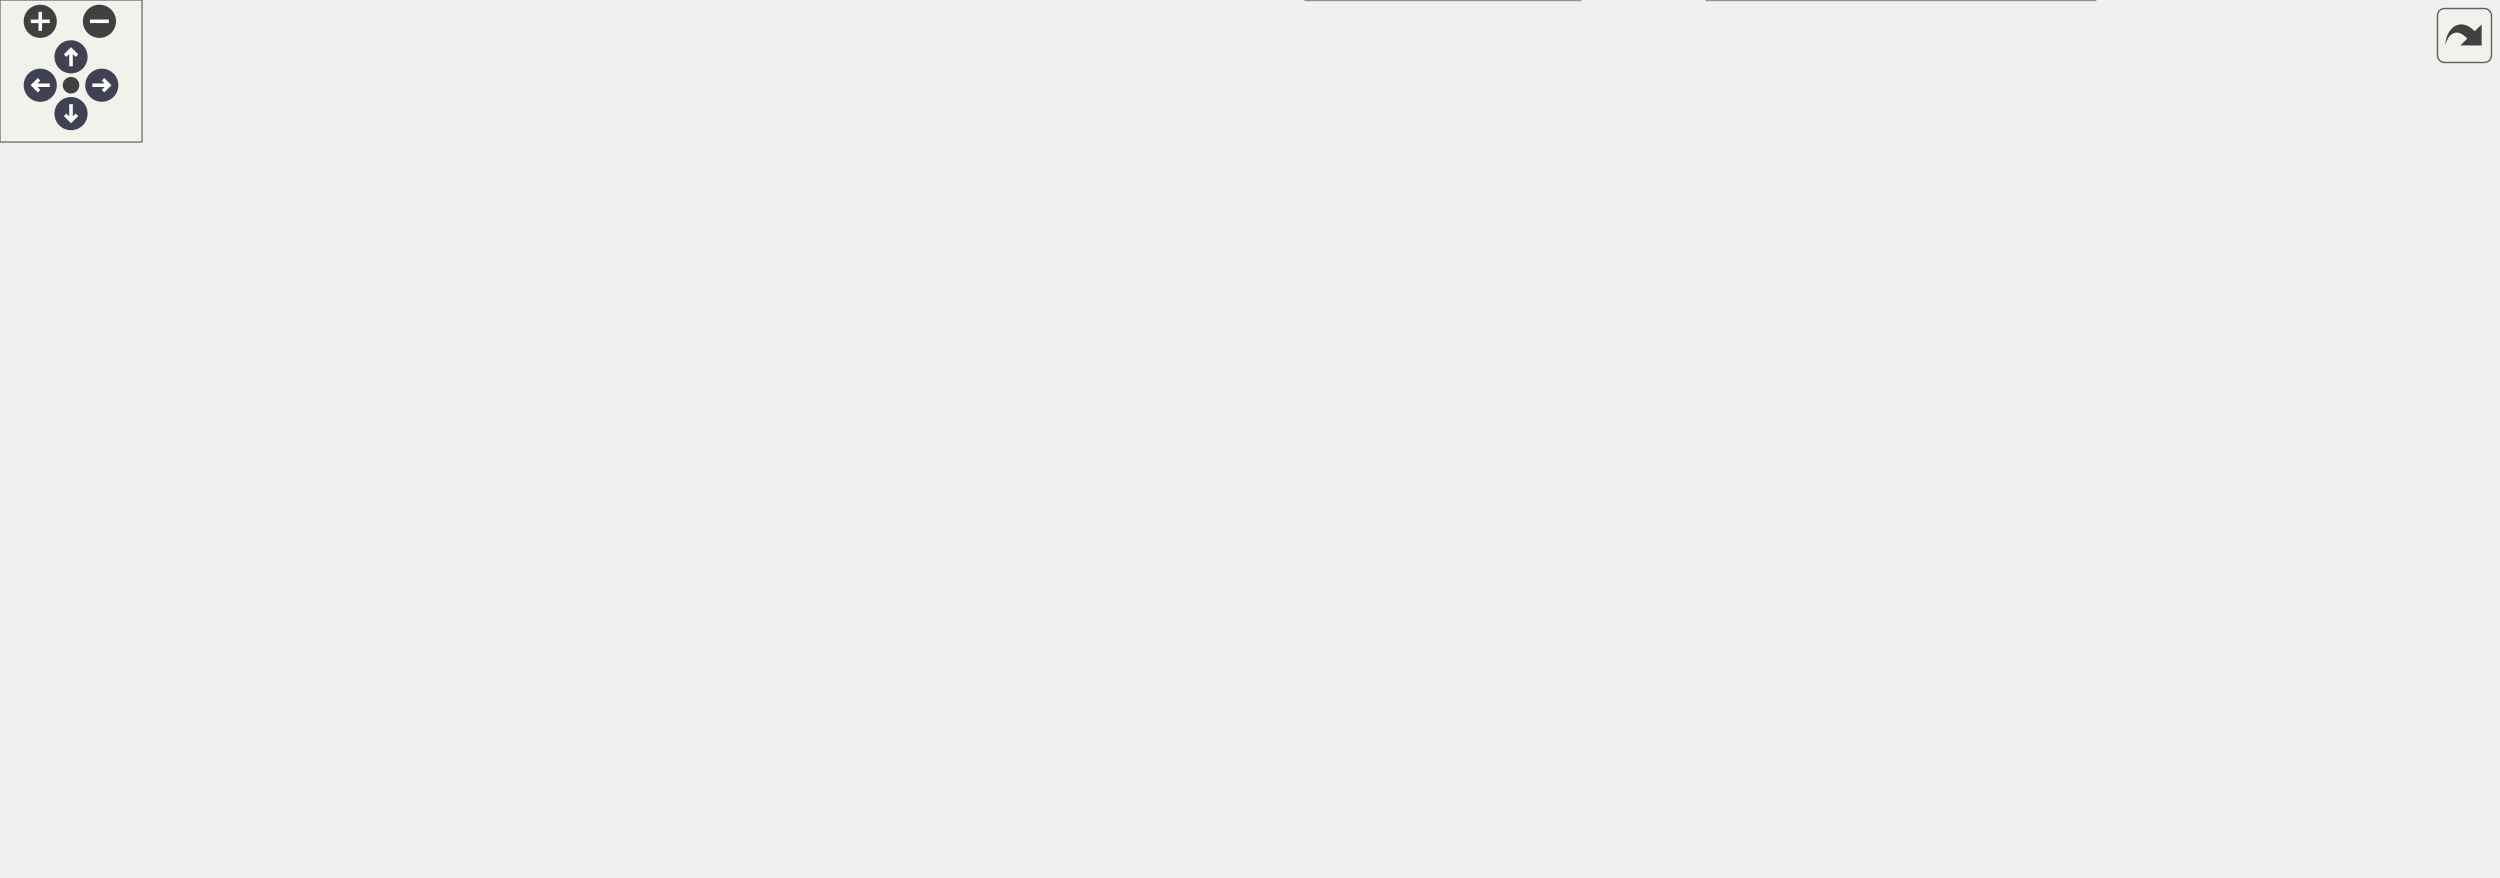
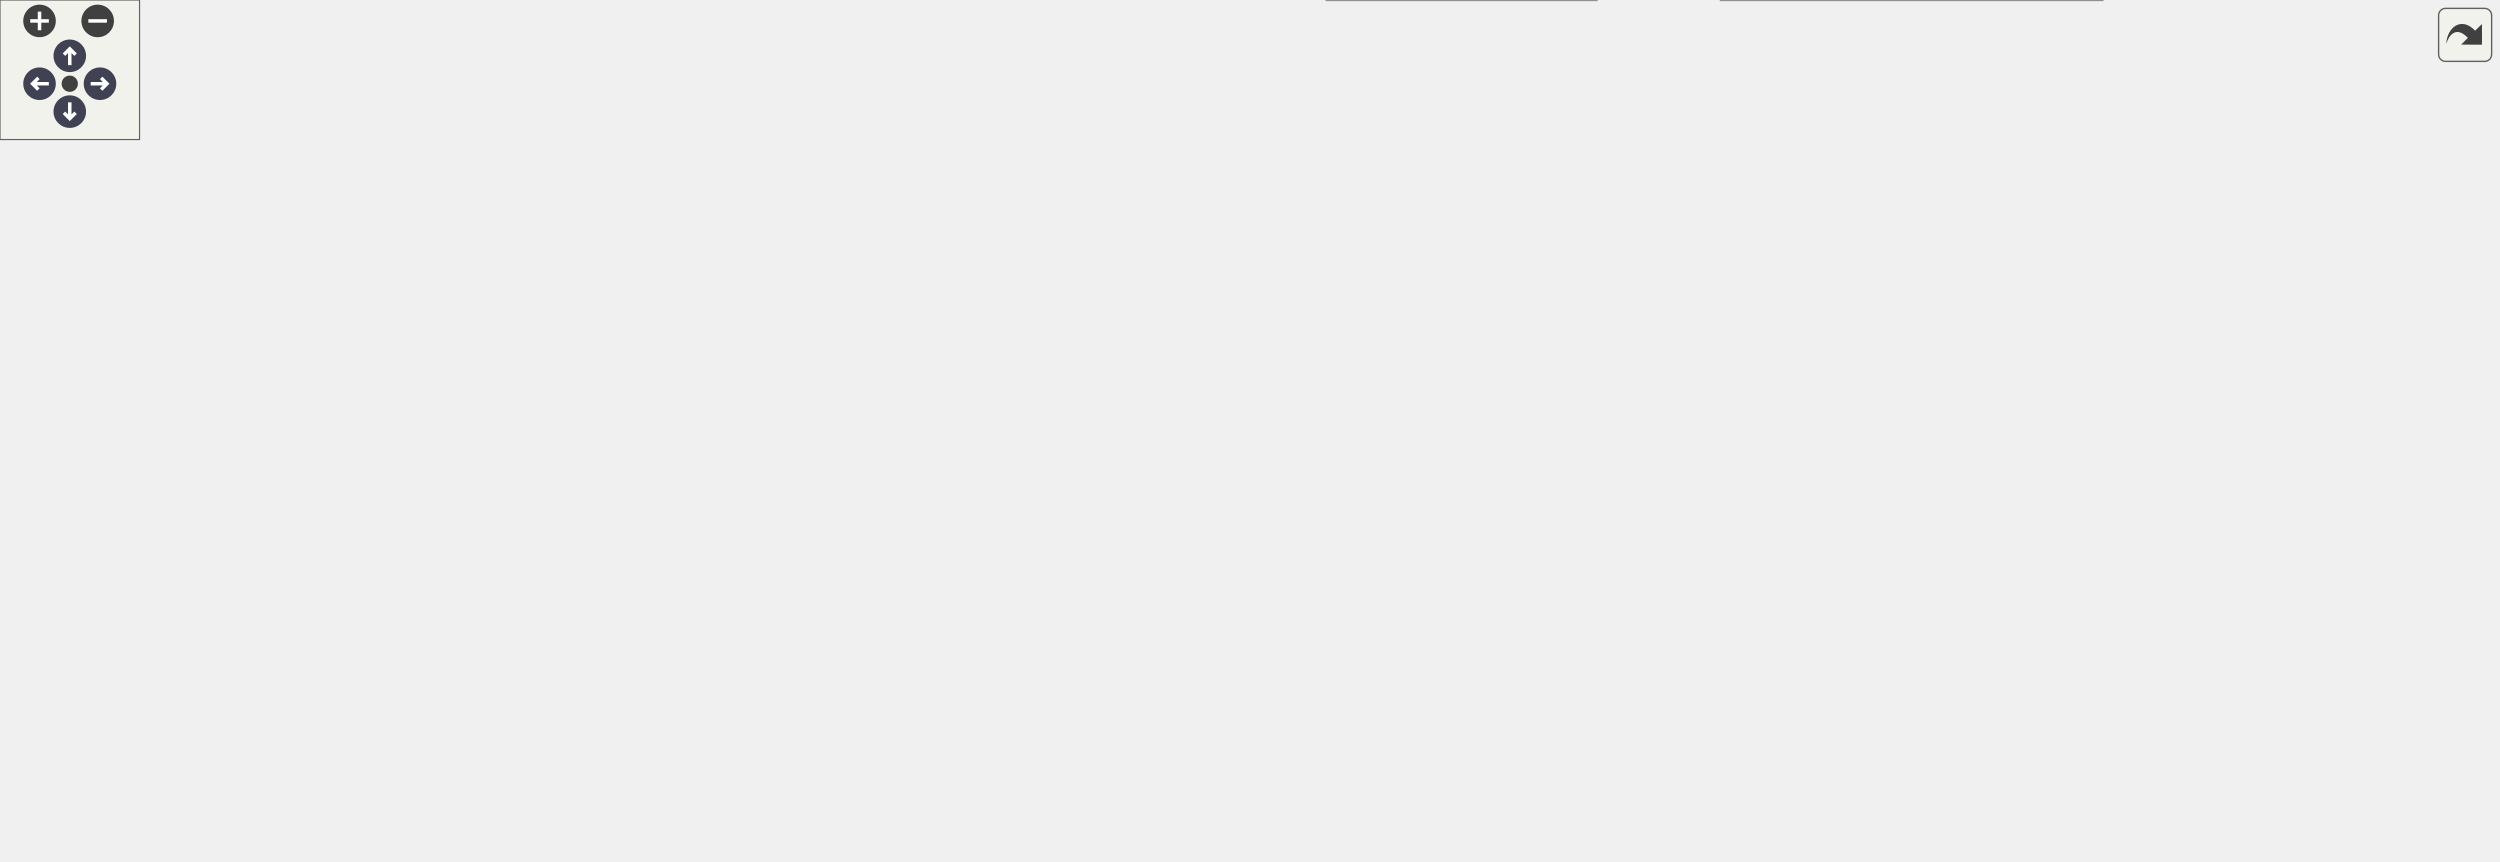
<svg xmlns="http://www.w3.org/2000/svg" xmlns:xlink="http://www.w3.org/1999/xlink" id="main" version="1.1" xml:space="preserve">
  <style type="text/css">
.node, .edge {opacity: 0.7;}
.node.selected, .edge.selected {opacity: 1;}
.edge:hover path { stroke: red; }
.edge:hover polygon { stroke: red; fill: red; }
</style>
  <defs>
    <circle id="rim" cx="0" cy="0" r="7" />
    <circle id="rim2" cx="0" cy="0" r="3.5" />
    <g id="zoomPlus">
      <use xlink:href="#rim" fill="#404040">
        <set attributeName="fill" to="#808080" begin="zoomplus.mouseover" end="zoomplus.mouseout" />
      </use>
      <path d="M-4,0h8M0,-4v8" fill="none" stroke="white" stroke-width="1.5" pointer-events="none" />
    </g>
    <g id="zoomMin">
      <use xlink:href="#rim" fill="#404040">
        <set attributeName="fill" to="#808080" begin="zoomminus.mouseover" end="zoomminus.mouseout" />
      </use>
      <path d="M-4,0h8" fill="none" stroke="white" stroke-width="1.5" pointer-events="none" />
    </g>
    <g id="arrowUp" transform="translate(30 24)">
      <use xlink:href="#rim" />
      <path pointer-events="none" fill="none" stroke="white" stroke-width="1.5" d="M0,-3.0v7 M-2.5,-0.5L0,-3.0L2.5,-0.5" />
    </g>
    <g id="arrowRight" transform="rotate(90) translate(36 -43)">
      <use xlink:href="#rim" />
      <path pointer-events="none" fill="none" stroke="white" stroke-width="1.5" d="M0,-3.0v7 M-2.5,-0.5L0,-3.0L2.5,-0.5" />
    </g>
    <g id="arrowDown" transform="rotate(180) translate(-30 -48)">
      <use xlink:href="#rim" />
      <path pointer-events="none" fill="none" stroke="white" stroke-width="1.5" d="M0,-3.0v7 M-2.5,-0.5L0,-3.0L2.5,-0.5" />
    </g>
    <g id="arrowLeft" transform="rotate(270) translate(-36 17)">
      <use xlink:href="#rim" />
      <path pointer-events="none" fill="none" stroke="white" stroke-width="1.5" d="M0,-3.0v7 M-2.5,-0.5L0,-3.0L2.5,-0.5" />
    </g>
    <g id="resetDef">
      <use xlink:href="#rim2" fill="#404040">
        <set attributeName="fill" to="#808080" begin="reset.mouseover" end="reset.mouseout" />
      </use>
    </g>
  </defs>
  <svg id="graph" class="graph">
    <g id="viewport">
      <g id="Node000001" class="node">
        <g id="a_Node000001">
          <a xlink:title=" ">
-             <polygon fill="#999999" stroke="#666666" points="132,-126 0,-126 0,-107 132,-107 132,-126" />
-             <text text-anchor="middle" x="66" y="-114" font-family="Helvetica,sans-Serif" font-size="10.00">ObjectManager::Update</text>
+             <polygon fill="#999999" stroke="#666666" points="132,-100 0,-100 0,-81 132,-81 132,-100" />
+             <text text-anchor="middle" x="66" y="-88" font-family="Helvetica,sans-Serif" font-size="10.00">ObjectManager::Update</text>
          </a>
        </g>
      </g>
      <g id="Node000002" class="node">
        <g id="a_Node000002">
          <a xlink:href="classObjectManager.html#a179ee90458deb80834ccbd7432df76a9" target="_top" xlink:title=" ">
-             <polygon fill="white" stroke="#666666" points="309,-153.5 170,-153.5 170,-123.5 309,-123.5 309,-153.5" />
-             <text text-anchor="start" x="178" y="-141.5" font-family="Helvetica,sans-Serif" font-size="10.00">ObjectManager::Collision</text>
-             <text text-anchor="middle" x="239.5" y="-130.5" font-family="Helvetica,sans-Serif" font-size="10.00">Update</text>
+             <polygon fill="white" stroke="#666666" points="318.5,-153.5 179.5,-153.5 179.5,-123.5 318.5,-123.5 318.5,-153.5" />
+             <text text-anchor="start" x="187.5" y="-141.5" font-family="Helvetica,sans-Serif" font-size="10.00">ObjectManager::Collision</text>
+             <text text-anchor="middle" x="249" y="-130.5" font-family="Helvetica,sans-Serif" font-size="10.00">Update</text>
          </a>
        </g>
      </g>
      <g id="edge1_Node000001_Node000002" class="edge">
        <g id="a_edge1_Node000001_Node000002">
          <a xlink:title=" ">
-             <path fill="none" stroke="#63b8ff" d="M132.33,-124.88C141.36,-126.04 150.72,-127.24 159.97,-128.43" />
-             <polygon fill="#63b8ff" stroke="#63b8ff" points="159.57,-131.9 169.93,-129.7 160.46,-124.96 159.57,-131.9" />
+             <path fill="none" stroke="#63b8ff" d="M103.19,-100.1C125.51,-106.02 154.83,-113.79 181.24,-120.8" />
+             <polygon fill="#63b8ff" stroke="#63b8ff" points="180.64,-124.26 191.2,-123.44 182.43,-117.49 180.64,-124.26" />
          </a>
        </g>
      </g>
      <g id="Node000015" class="node">
        <g id="a_Node000015">
-           <a xlink:href="classCInspectorUI.html#abce0acbca04254ac1d87a98791609f9b" target="_top" xlink:title=" ">
-             <polygon fill="white" stroke="#666666" points="311,-105 168,-105 168,-86 311,-86 311,-105" />
-             <text text-anchor="middle" x="239.5" y="-93" font-family="Helvetica,sans-Serif" font-size="10.00">CInspectorUI::GetInstance</text>
+           <a xlink:href="classObjectManager.html#ae0b8e12bcb155a7072b7b9d9f251f22d" target="_top" xlink:title=" ">
+             <polygon fill="white" stroke="#666666" points="330,-105.5 168,-105.5 168,-75.5 330,-75.5 330,-105.5" />
+             <text text-anchor="start" x="176" y="-93.5" font-family="Helvetica,sans-Serif" font-size="10.00">ObjectManager::FlushPending</text>
+             <text text-anchor="middle" x="249" y="-82.5" font-family="Helvetica,sans-Serif" font-size="10.00">AddObjects</text>
          </a>
        </g>
      </g>
      <g id="edge16_Node000001_Node000015" class="edge">
        <g id="a_edge16_Node000001_Node000015">
          <a xlink:title=" ">
-             <path fill="none" stroke="#63b8ff" d="M132.33,-108.5C140.69,-107.48 149.34,-106.42 157.91,-105.37" />
-             <polygon fill="#63b8ff" stroke="#63b8ff" points="158.43,-108.83 167.93,-104.14 157.58,-101.88 158.43,-108.83" />
+             <path fill="none" stroke="#63b8ff" d="M132.09,-90.5C140.39,-90.5 149.01,-90.5 157.62,-90.5" />
+             <polygon fill="#63b8ff" stroke="#63b8ff" points="157.71,-94 167.71,-90.5 157.71,-87 157.71,-94" />
+           </a>
+         </g>
+       </g>
+       <g id="Node000016" class="node">
+         <g id="a_Node000016">
+           <a xlink:href="classCInspectorUI.html#abce0acbca04254ac1d87a98791609f9b" target="_top" xlink:title=" ">
+             <polygon fill="white" stroke="#666666" points="320.5,-57 177.5,-57 177.5,-38 320.5,-38 320.5,-57" />
+             <text text-anchor="middle" x="249" y="-45" font-family="Helvetica,sans-Serif" font-size="10.00">CInspectorUI::GetInstance</text>
+           </a>
+         </g>
+       </g>
+       <g id="edge17_Node000001_Node000016" class="edge">
+         <g id="a_edge17_Node000001_Node000016">
+           <a xlink:title=" ">
+             <path fill="none" stroke="#63b8ff" d="M107.17,-80.96C134,-74.58 169.49,-66.15 198.12,-59.35" />
+             <polygon fill="#63b8ff" stroke="#63b8ff" points="199.02,-62.73 207.94,-57.02 197.4,-55.92 199.02,-62.73" />
          </a>
        </g>
      </g>
      <g id="Node000003" class="node">
        <g id="a_Node000003">
          <a xlink:href="classCollision.html#a6b1e1b61c9822815b55a4248f860b91d" target="_top" xlink:title=" ">
-             <polygon fill="white" stroke="#666666" points="498,-148 347,-148 347,-129 498,-129 498,-148" />
-             <text text-anchor="middle" x="422.5" y="-136" font-family="Helvetica,sans-Serif" font-size="10.00">Collision::ResolveCollisions</text>
+             <polygon fill="white" stroke="#666666" points="517,-148 366,-148 366,-129 517,-129 517,-148" />
+             <text text-anchor="middle" x="441.5" y="-136" font-family="Helvetica,sans-Serif" font-size="10.00">Collision::ResolveCollisions</text>
          </a>
        </g>
      </g>
      <g id="edge2_Node000002_Node000003" class="edge">
        <g id="a_edge2_Node000002_Node000003">
          <a xlink:title=" ">
-             <path fill="none" stroke="#63b8ff" d="M309.19,-138.5C318.12,-138.5 327.36,-138.5 336.53,-138.5" />
-             <polygon fill="#63b8ff" stroke="#63b8ff" points="336.82,-142 346.82,-138.5 336.82,-135 336.82,-142" />
+             <path fill="none" stroke="#63b8ff" d="M318.51,-138.5C330.51,-138.5 343.12,-138.5 355.51,-138.5" />
+             <polygon fill="#63b8ff" stroke="#63b8ff" points="355.83,-142 365.83,-138.5 355.83,-135 355.83,-142" />
          </a>
        </g>
      </g>
      <g id="Node000004" class="node">
        <g id="a_Node000004">
          <a xlink:href="classCollision.html#ac29040c1e49f60f0ab80299983553c15" target="_top" xlink:title=" ">
-             <polygon fill="white" stroke="#666666" points="678,-243 541,-243 541,-224 678,-224 678,-243" />
-             <text text-anchor="middle" x="609.5" y="-231" font-family="Helvetica,sans-Serif" font-size="10.00">Collision::CheckCollision</text>
+             <polygon fill="white" stroke="#666666" points="697,-243 560,-243 560,-224 697,-224 697,-243" />
+             <text text-anchor="middle" x="628.5" y="-231" font-family="Helvetica,sans-Serif" font-size="10.00">Collision::CheckCollision</text>
          </a>
        </g>
      </g>
      <g id="edge3_Node000003_Node000004" class="edge">
        <g id="a_edge3_Node000003_Node000004">
          <a xlink:title=" ">
-             <path fill="none" stroke="#63b8ff" d="M436.13,-148.18C456.02,-163.05 496.27,-191.67 534,-209.5 543.12,-213.81 553.22,-217.64 562.96,-220.9" />
-             <polygon fill="#63b8ff" stroke="#63b8ff" points="561.94,-224.25 572.53,-223.98 564.08,-217.59 561.94,-224.25" />
+             <path fill="none" stroke="#63b8ff" d="M455.13,-148.18C475.02,-163.05 515.27,-191.67 553,-209.5 562.12,-213.81 572.22,-217.64 581.96,-220.9" />
+             <polygon fill="#63b8ff" stroke="#63b8ff" points="580.94,-224.25 591.53,-223.98 583.08,-217.59 580.94,-224.25" />
          </a>
        </g>
      </g>
      <g id="Node000007" class="node">
        <g id="a_Node000007">
          <a xlink:href="classCObject.html#a71540f70991d2a909cf7a7fcbf683dc7" target="_top" xlink:title=" ">
-             <polygon fill="white" stroke="#666666" points="1055,-261 921,-261 921,-242 1055,-242 1055,-261" />
-             <text text-anchor="middle" x="988" y="-249" font-family="Helvetica,sans-Serif" font-size="10.00">CObject::GetComponent</text>
+             <polygon fill="white" stroke="#666666" points="1074,-261 940,-261 940,-242 1074,-242 1074,-261" />
+             <text text-anchor="middle" x="1007" y="-249" font-family="Helvetica,sans-Serif" font-size="10.00">CObject::GetComponent</text>
          </a>
        </g>
      </g>
      <g id="edge9_Node000003_Node000007" class="edge">
        <g id="a_edge9_Node000003_Node000007">
          <a xlink:title=" ">
-             <path fill="none" stroke="#63b8ff" d="M429.65,-148.03C444.57,-170.3 485.09,-225.9 534,-252.5 671.8,-327.45 730.62,-317.32 885,-289.5 910.73,-284.86 938.44,-274.14 958.48,-265.26" />
-             <polygon fill="#63b8ff" stroke="#63b8ff" points="960,-268.41 967.66,-261.09 957.1,-262.04 960,-268.41" />
+             <path fill="none" stroke="#63b8ff" d="M448.65,-148.03C463.57,-170.3 504.09,-225.9 553,-252.5 690.8,-327.45 749.62,-317.32 904,-289.5 929.73,-284.86 957.44,-274.14 977.48,-265.26" />
+             <polygon fill="#63b8ff" stroke="#63b8ff" points="979,-268.41 986.66,-261.09 976.1,-262.04 979,-268.41" />
          </a>
        </g>
      </g>
      <g id="Node000008" class="node">
        <g id="a_Node000008">
          <a xlink:href="classCTransform.html#ad7c94c2950821e1ed63e2e09eb263e09" target="_top" xlink:title=" ">
-             <polygon fill="white" stroke="#666666" points="1044.5,-224 931.5,-224 931.5,-205 1044.5,-205 1044.5,-224" />
-             <text text-anchor="middle" x="988" y="-212" font-family="Helvetica,sans-Serif" font-size="10.00">CTransform::GetPos</text>
+             <polygon fill="white" stroke="#666666" points="1063.5,-224 950.5,-224 950.5,-205 1063.5,-205 1063.5,-224" />
+             <text text-anchor="middle" x="1007" y="-212" font-family="Helvetica,sans-Serif" font-size="10.00">CTransform::GetPos</text>
          </a>
        </g>
      </g>
      <g id="edge13_Node000003_Node000008" class="edge">
        <g id="a_edge13_Node000003_Node000008">
          <a xlink:title=" ">
-             <path fill="none" stroke="#63b8ff" d="M445.89,-148.04C467.89,-156.97 502.63,-169.9 534,-176.5 669.58,-205.04 832.23,-212.3 921.07,-214.05" />
-             <polygon fill="#63b8ff" stroke="#63b8ff" points="921.21,-217.56 931.27,-214.24 921.34,-210.56 921.21,-217.56" />
+             <path fill="none" stroke="#63b8ff" d="M464.89,-148.04C486.89,-156.97 521.63,-169.9 553,-176.5 688.58,-205.04 851.23,-212.3 940.07,-214.05" />
+             <polygon fill="#63b8ff" stroke="#63b8ff" points="940.21,-217.56 950.27,-214.24 940.34,-210.56 940.21,-217.56" />
          </a>
        </g>
      </g>
      <g id="Node000009" class="node">
        <g id="a_Node000009">
          <a xlink:href="classCollision.html#a9121ab7b6a1764383a2dded9256f820b" target="_top" xlink:title=" ">
-             <polygon fill="white" stroke="#666666" points="685,-167 534,-167 534,-148 685,-148 685,-167" />
-             <text text-anchor="middle" x="609.5" y="-155" font-family="Helvetica,sans-Serif" font-size="10.00">Collision::GetCollisionOrder</text>
+             <polygon fill="white" stroke="#666666" points="704,-167 553,-167 553,-148 704,-148 704,-167" />
+             <text text-anchor="middle" x="628.5" y="-155" font-family="Helvetica,sans-Serif" font-size="10.00">Collision::GetCollisionOrder</text>
          </a>
        </g>
      </g>
      <g id="edge8_Node000003_Node000009" class="edge">
        <g id="a_edge8_Node000003_Node000009">
          <a xlink:title=" ">
-             <path fill="none" stroke="#63b8ff" d="M498.21,-146.17C506.65,-147.04 515.28,-147.93 523.83,-148.8" />
-             <polygon fill="#63b8ff" stroke="#63b8ff" points="523.5,-152.29 533.81,-149.83 524.22,-145.33 523.5,-152.29" />
+             <path fill="none" stroke="#63b8ff" d="M517.21,-146.17C525.65,-147.04 534.28,-147.93 542.83,-148.8" />
+             <polygon fill="#63b8ff" stroke="#63b8ff" points="542.5,-152.29 552.81,-149.83 543.22,-145.33 542.5,-152.29" />
          </a>
        </g>
      </g>
      <g id="Node000010" class="node">
        <g id="a_Node000010">
          <a xlink:href="classCollision.html#af5b922f50591e21aae31c02fd07a0005" target="_top" xlink:title=" ">
-             <polygon fill="white" stroke="#666666" points="671,-130 548,-130 548,-111 671,-111 671,-130" />
-             <text text-anchor="middle" x="609.5" y="-118" font-family="Helvetica,sans-Serif" font-size="10.00">Collision::GetInstance</text>
+             <polygon fill="white" stroke="#666666" points="690,-130 567,-130 567,-111 690,-111 690,-130" />
+             <text text-anchor="middle" x="628.5" y="-118" font-family="Helvetica,sans-Serif" font-size="10.00">Collision::GetInstance</text>
          </a>
        </g>
      </g>
      <g id="edge10_Node000003_Node000010" class="edge">
        <g id="a_edge10_Node000003_Node000010">
          <a xlink:title=" ">
-             <path fill="none" stroke="#63b8ff" d="M498.21,-131.23C511.27,-129.96 524.82,-128.64 537.76,-127.38" />
-             <polygon fill="#63b8ff" stroke="#63b8ff" points="538.38,-130.84 547.99,-126.39 537.7,-123.87 538.38,-130.84" />
+             <path fill="none" stroke="#63b8ff" d="M517.21,-131.23C530.27,-129.96 543.82,-128.64 556.76,-127.38" />
+             <polygon fill="#63b8ff" stroke="#63b8ff" points="557.38,-130.84 566.99,-126.39 556.7,-123.87 557.38,-130.84" />
          </a>
        </g>
      </g>
      <g id="Node000011" class="node">
        <g id="a_Node000011">
          <a xlink:href="classCObject.html#a4b1bab560d2e131770959488dce32736" target="_top" xlink:title=" ">
-             <polygon fill="white" stroke="#666666" points="678,-93 541,-93 541,-74 678,-74 678,-93" />
-             <text text-anchor="middle" x="609.5" y="-81" font-family="Helvetica,sans-Serif" font-size="10.00">CObject::GetIsDestroyed</text>
+             <polygon fill="white" stroke="#666666" points="697,-93 560,-93 560,-74 697,-74 697,-93" />
+             <text text-anchor="middle" x="628.5" y="-81" font-family="Helvetica,sans-Serif" font-size="10.00">CObject::GetIsDestroyed</text>
          </a>
        </g>
      </g>
      <g id="edge11_Node000003_Node000011" class="edge">
        <g id="a_edge11_Node000003_Node000011">
          <a xlink:title=" ">
-             <path fill="none" stroke="#63b8ff" d="M451.05,-128.97C473.31,-121.41 505.51,-110.76 534,-102.5 542.11,-100.15 550.76,-97.8 559.19,-95.59" />
-             <polygon fill="#63b8ff" stroke="#63b8ff" points="560.12,-98.97 568.93,-93.08 558.38,-92.19 560.12,-98.97" />
+             <path fill="none" stroke="#63b8ff" d="M470.05,-128.97C492.31,-121.41 524.51,-110.76 553,-102.5 561.11,-100.15 569.76,-97.8 578.19,-95.59" />
+             <polygon fill="#63b8ff" stroke="#63b8ff" points="579.12,-98.97 587.93,-93.08 577.38,-92.19 579.12,-98.97" />
          </a>
        </g>
      </g>
      <g id="Node000012" class="node">
        <g id="a_Node000012">
          <a xlink:href="classCComponent.html#a1df83625aa856f9cc7047da68dce131d" target="_top" xlink:title=" ">
-             <polygon fill="white" stroke="#666666" points="677,-56 542,-56 542,-37 677,-37 677,-56" />
-             <text text-anchor="middle" x="609.5" y="-44" font-family="Helvetica,sans-Serif" font-size="10.00">CComponent::GetIsValid</text>
+             <polygon fill="white" stroke="#666666" points="696,-56 561,-56 561,-37 696,-37 696,-56" />
+             <text text-anchor="middle" x="628.5" y="-44" font-family="Helvetica,sans-Serif" font-size="10.00">CComponent::GetIsValid</text>
          </a>
        </g>
      </g>
      <g id="edge12_Node000003_Node000012" class="edge">
        <g id="a_edge12_Node000003_Node000012">
          <a xlink:title=" ">
-             <path fill="none" stroke="#63b8ff" d="M435,-128.99C454.28,-113.5 494.89,-82.81 534,-65.5 539.47,-63.08 545.32,-60.92 551.23,-59.01" />
-             <polygon fill="#63b8ff" stroke="#63b8ff" points="552.62,-62.25 561.2,-56.03 550.61,-55.54 552.62,-62.25" />
+             <path fill="none" stroke="#63b8ff" d="M454,-128.99C473.28,-113.5 513.89,-82.81 553,-65.5 558.47,-63.08 564.32,-60.92 570.23,-59.01" />
+             <polygon fill="#63b8ff" stroke="#63b8ff" points="571.62,-62.25 580.2,-56.03 569.61,-55.54 571.62,-62.25" />
          </a>
        </g>
      </g>
      <g id="Node000013" class="node">
        <g id="a_Node000013">
          <a xlink:href="classCObject.html#ae54ae5c1bc8d9d62235ba4ce2936b3c1" target="_top" xlink:title=" ">
-             <polygon fill="white" stroke="#666666" points="667.5,-19 551.5,-19 551.5,0 667.5,0 667.5,-19" />
-             <text text-anchor="middle" x="609.5" y="-7" font-family="Helvetica,sans-Serif" font-size="10.00">CObject::OnCollision</text>
+             <polygon fill="white" stroke="#666666" points="686.5,-19 570.5,-19 570.5,0 686.5,0 686.5,-19" />
+             <text text-anchor="middle" x="628.5" y="-7" font-family="Helvetica,sans-Serif" font-size="10.00">CObject::OnCollision</text>
          </a>
        </g>
      </g>
      <g id="edge14_Node000003_Node000013" class="edge">
        <g id="a_edge14_Node000003_Node000013">
          <a xlink:title=" ">
-             <path fill="none" stroke="#63b8ff" d="M430.24,-128.72C445.82,-106.91 486.6,-54.16 534,-27.5 537.2,-25.7 540.58,-24.08 544.06,-22.61" />
-             <polygon fill="#63b8ff" stroke="#63b8ff" points="545.31,-25.88 553.46,-19.11 542.87,-19.32 545.31,-25.88" />
+             <path fill="none" stroke="#63b8ff" d="M449.24,-128.72C464.82,-106.91 505.6,-54.16 553,-27.5 556.2,-25.7 559.58,-24.08 563.06,-22.61" />
+             <polygon fill="#63b8ff" stroke="#63b8ff" points="564.31,-25.88 572.46,-19.11 561.87,-19.32 564.31,-25.88" />
          </a>
        </g>
      </g>
      <g id="Node000005" class="node">
        <g id="a_Node000005">
          <a xlink:href="classBoxCollider3D.html#af49ce1d04ef24c80bc015fee062d7882" target="_top" xlink:title=" ">
-             <polygon fill="white" stroke="#666666" points="868,-280 738,-280 738,-261 868,-261 868,-280" />
-             <text text-anchor="middle" x="803" y="-268" font-family="Helvetica,sans-Serif" font-size="10.00">BoxCollider3D::GetSize</text>
+             <polygon fill="white" stroke="#666666" points="887,-280 757,-280 757,-261 887,-261 887,-280" />
+             <text text-anchor="middle" x="822" y="-268" font-family="Helvetica,sans-Serif" font-size="10.00">BoxCollider3D::GetSize</text>
          </a>
        </g>
      </g>
      <g id="edge4_Node000004_Node000005" class="edge">
        <g id="a_edge4_Node000004_Node000005">
          <a xlink:title=" ">
-             <path fill="none" stroke="#63b8ff" d="M659.82,-243.03C685.07,-247.91 716.01,-253.89 742.57,-259.02" />
-             <polygon fill="#63b8ff" stroke="#63b8ff" points="742.04,-262.48 752.52,-260.94 743.36,-255.61 742.04,-262.48" />
+             <path fill="none" stroke="#63b8ff" d="M678.82,-243.03C704.07,-247.91 735.01,-253.89 761.57,-259.02" />
+             <polygon fill="#63b8ff" stroke="#63b8ff" points="761.04,-262.48 771.52,-260.94 762.36,-255.61 761.04,-262.48" />
          </a>
        </g>
      </g>
      <g id="Node000006" class="node">
        <g id="a_Node000006">
          <a xlink:href="classBoxCollider3D.html#ae16b4d180b0a674f3e9007bc5cc3cfde" target="_top" xlink:title=" ">
-             <polygon fill="white" stroke="#666666" points="880.5,-243 725.5,-243 725.5,-224 880.5,-224 880.5,-243" />
-             <text text-anchor="middle" x="803" y="-231" font-family="Helvetica,sans-Serif" font-size="10.00">BoxCollider3D::GetWorldPos</text>
+             <polygon fill="white" stroke="#666666" points="899.5,-243 744.5,-243 744.5,-224 899.5,-224 899.5,-243" />
+             <text text-anchor="middle" x="822" y="-231" font-family="Helvetica,sans-Serif" font-size="10.00">BoxCollider3D::GetWorldPos</text>
          </a>
        </g>
      </g>
      <g id="edge5_Node000004_Node000006" class="edge">
        <g id="a_edge5_Node000004_Node000006">
          <a xlink:title=" ">
-             <path fill="none" stroke="#63b8ff" d="M678.02,-233.5C689.96,-233.5 702.55,-233.5 714.95,-233.5" />
-             <polygon fill="#63b8ff" stroke="#63b8ff" points="715.29,-237 725.29,-233.5 715.29,-230 715.29,-237" />
+             <path fill="none" stroke="#63b8ff" d="M697.02,-233.5C708.96,-233.5 721.55,-233.5 733.95,-233.5" />
+             <polygon fill="#63b8ff" stroke="#63b8ff" points="734.29,-237 744.29,-233.5 734.29,-230 734.29,-237" />
          </a>
        </g>
      </g>
      <g id="edge6_Node000006_Node000007" class="edge">
        <g id="a_edge6_Node000006_Node000007">
          <a xlink:title=" ">
-             <path fill="none" stroke="#63b8ff" d="M880.55,-241.03C890.51,-242.01 900.71,-243.01 910.66,-243.99" />
-             <polygon fill="#63b8ff" stroke="#63b8ff" points="910.63,-247.51 920.93,-245 911.32,-240.54 910.63,-247.51" />
+             <path fill="none" stroke="#63b8ff" d="M899.55,-241.03C909.51,-242.01 919.71,-243.01 929.66,-243.99" />
+             <polygon fill="#63b8ff" stroke="#63b8ff" points="929.63,-247.51 939.93,-245 930.32,-240.54 929.63,-247.51" />
          </a>
        </g>
      </g>
      <g id="edge7_Node000006_Node000008" class="edge">
        <g id="a_edge7_Node000006_Node000008">
          <a xlink:title=" ">
-             <path fill="none" stroke="#63b8ff" d="M880.55,-225.55C894.13,-224.14 908.16,-222.69 921.4,-221.31" />
-             <polygon fill="#63b8ff" stroke="#63b8ff" points="921.77,-224.79 931.36,-220.28 921.05,-217.83 921.77,-224.79" />
+             <path fill="none" stroke="#63b8ff" d="M899.55,-225.55C913.13,-224.14 927.16,-222.69 940.4,-221.31" />
+             <polygon fill="#63b8ff" stroke="#63b8ff" points="940.77,-224.79 950.36,-220.28 940.05,-217.83 940.77,-224.79" />
          </a>
        </g>
      </g>
      <g id="Node000014" class="node">
        <g id="a_Node000014">
          <a xlink:href="classCObject.html#ac8855f1f09b337e2c41dad8405098a68" target="_top" xlink:title=" ">
-             <polygon fill="white" stroke="#666666" points="885,-19 721,-19 721,0 885,0 885,-19" />
-             <text text-anchor="middle" x="803" y="-7" font-family="Helvetica,sans-Serif" font-size="10.00">CObject::CollisionComponents</text>
+             <polygon fill="white" stroke="#666666" points="904,-19 740,-19 740,0 904,0 904,-19" />
+             <text text-anchor="middle" x="822" y="-7" font-family="Helvetica,sans-Serif" font-size="10.00">CObject::CollisionComponents</text>
          </a>
        </g>
      </g>
      <g id="edge15_Node000013_Node000014" class="edge">
        <g id="a_edge15_Node000013_Node000014">
          <a xlink:title=" ">
-             <path fill="none" stroke="#63b8ff" d="M667.7,-9.5C681.22,-9.5 695.97,-9.5 710.59,-9.5" />
-             <polygon fill="#63b8ff" stroke="#63b8ff" points="710.67,-13 720.67,-9.5 710.67,-6 710.67,-13" />
+             <path fill="none" stroke="#63b8ff" d="M686.7,-9.5C700.22,-9.5 714.97,-9.5 729.59,-9.5" />
+             <polygon fill="#63b8ff" stroke="#63b8ff" points="729.67,-13 739.67,-9.5 729.67,-6 729.67,-13" />
          </a>
        </g>
      </g>
    </g>
  </svg>
  <g id="navigator" transform="translate(0 0)" fill="#404254">
    <rect fill="#f2f5e9" fill-opacity="0.5" stroke="#606060" stroke-width=".5" x="0" y="0" width="60" height="60" />
    <use id="zoomplus" xlink:href="#zoomPlus" x="17" y="9" />
    <use id="zoomminus" xlink:href="#zoomMin" x="42" y="9" />
    <use id="reset" xlink:href="#resetDef" x="30" y="36" />
    <use id="arrowup" xlink:href="#arrowUp" x="0" y="0" />
    <use id="arrowright" xlink:href="#arrowRight" x="0" y="0" />
    <use id="arrowdown" xlink:href="#arrowDown" x="0" y="0" />
    <use id="arrowleft" xlink:href="#arrowLeft" x="0" y="0" />
  </g>
  <svg viewBox="0 0 15 15" width="100%" height="30px" preserveAspectRatio="xMaxYMin meet">
    <g id="arrow_out" transform="scale(0.3 0.3)">
      <a xlink:href="classObjectManager_a3358b9b3a459e6594b97d098b33020e4_cgraph_org.svg" target="_base">
        <rect id="button" ry="5" rx="5" y="6" x="6" height="38" width="38" fill="#f2f5e9" fill-opacity="0.5" stroke="#606060" stroke-width="1.0" />
        <path id="arrow" d="M 11.5,31.437 C 11.94,20.098 22.043,11.323 32.159,21.979 L 37.069,17.246 C 37.069,17.246 37.088,32 37.088,32 L 22.16,31.978 C 22.16,31.978 26.998,27.14 26.998,27.14 C 18.529,18.264 13.292,25.23 11.5,31.437 z" style="fill:#404040;" />
      </a>
    </g>
  </svg>
  <style type="text/css">

[data-mouse-over-selected='false'] { opacity: 0.7; }
[data-mouse-over-selected='true']  { opacity: 1.0; }

</style>
</svg>
